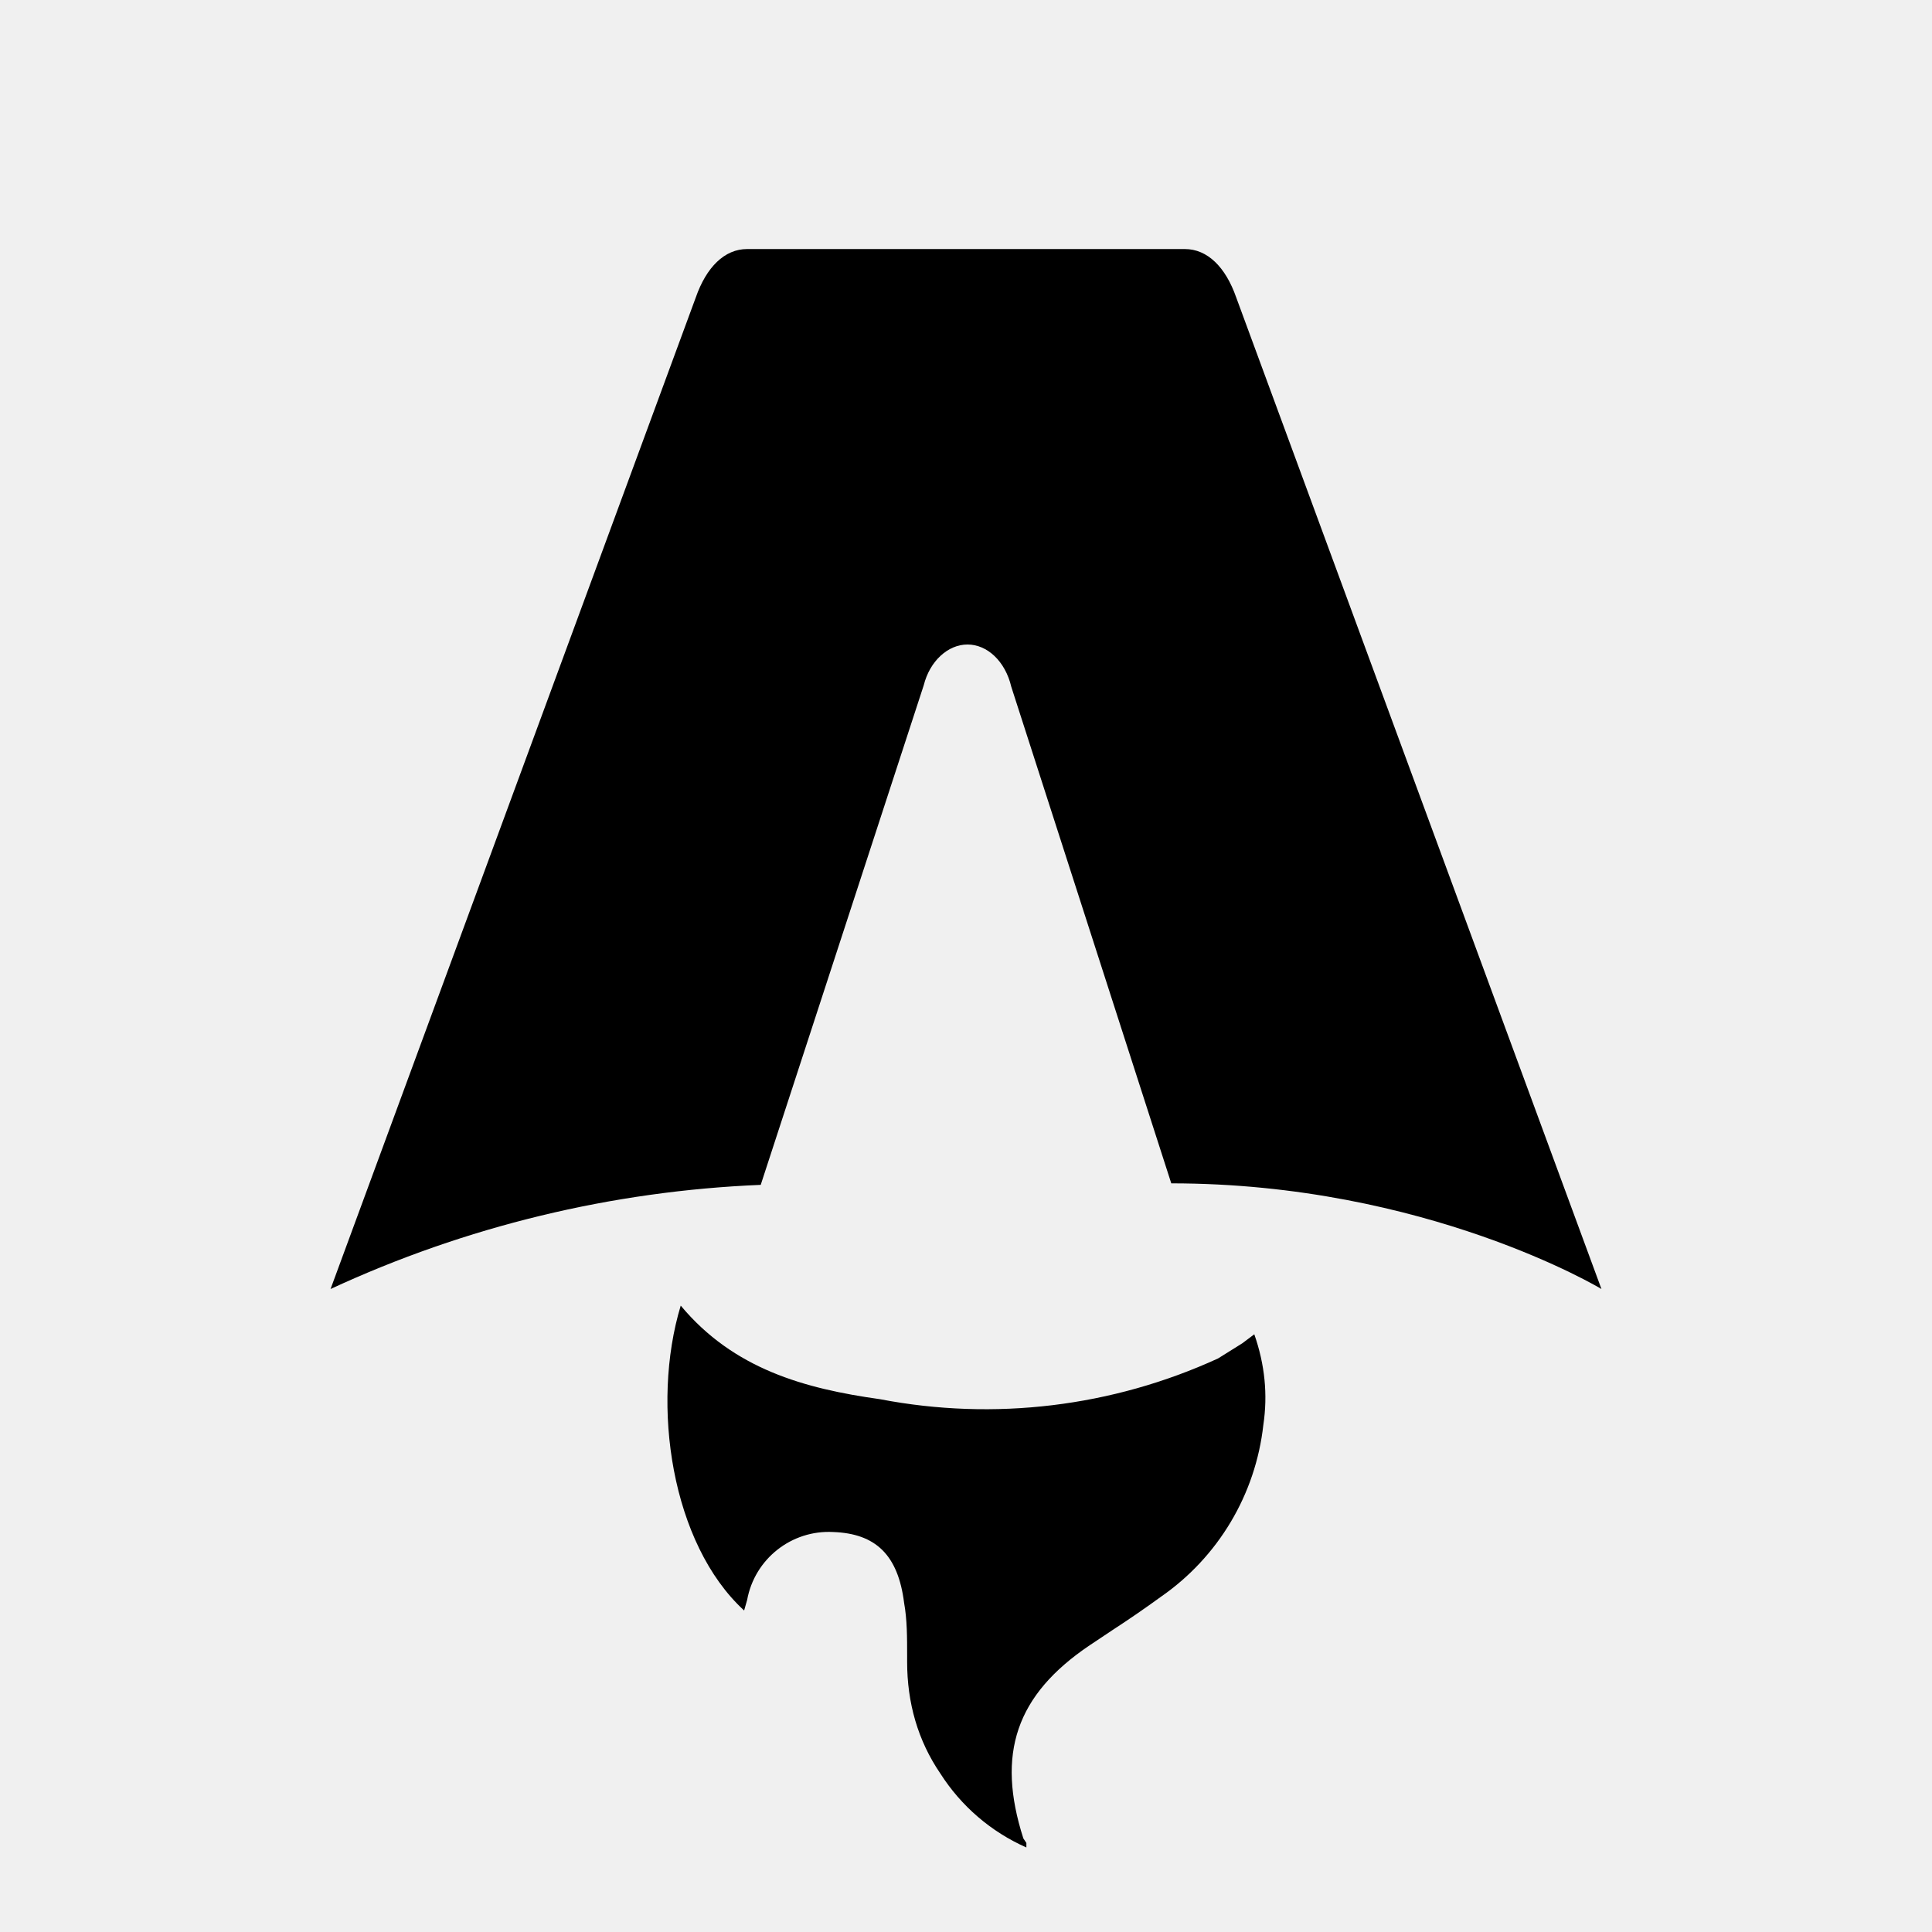
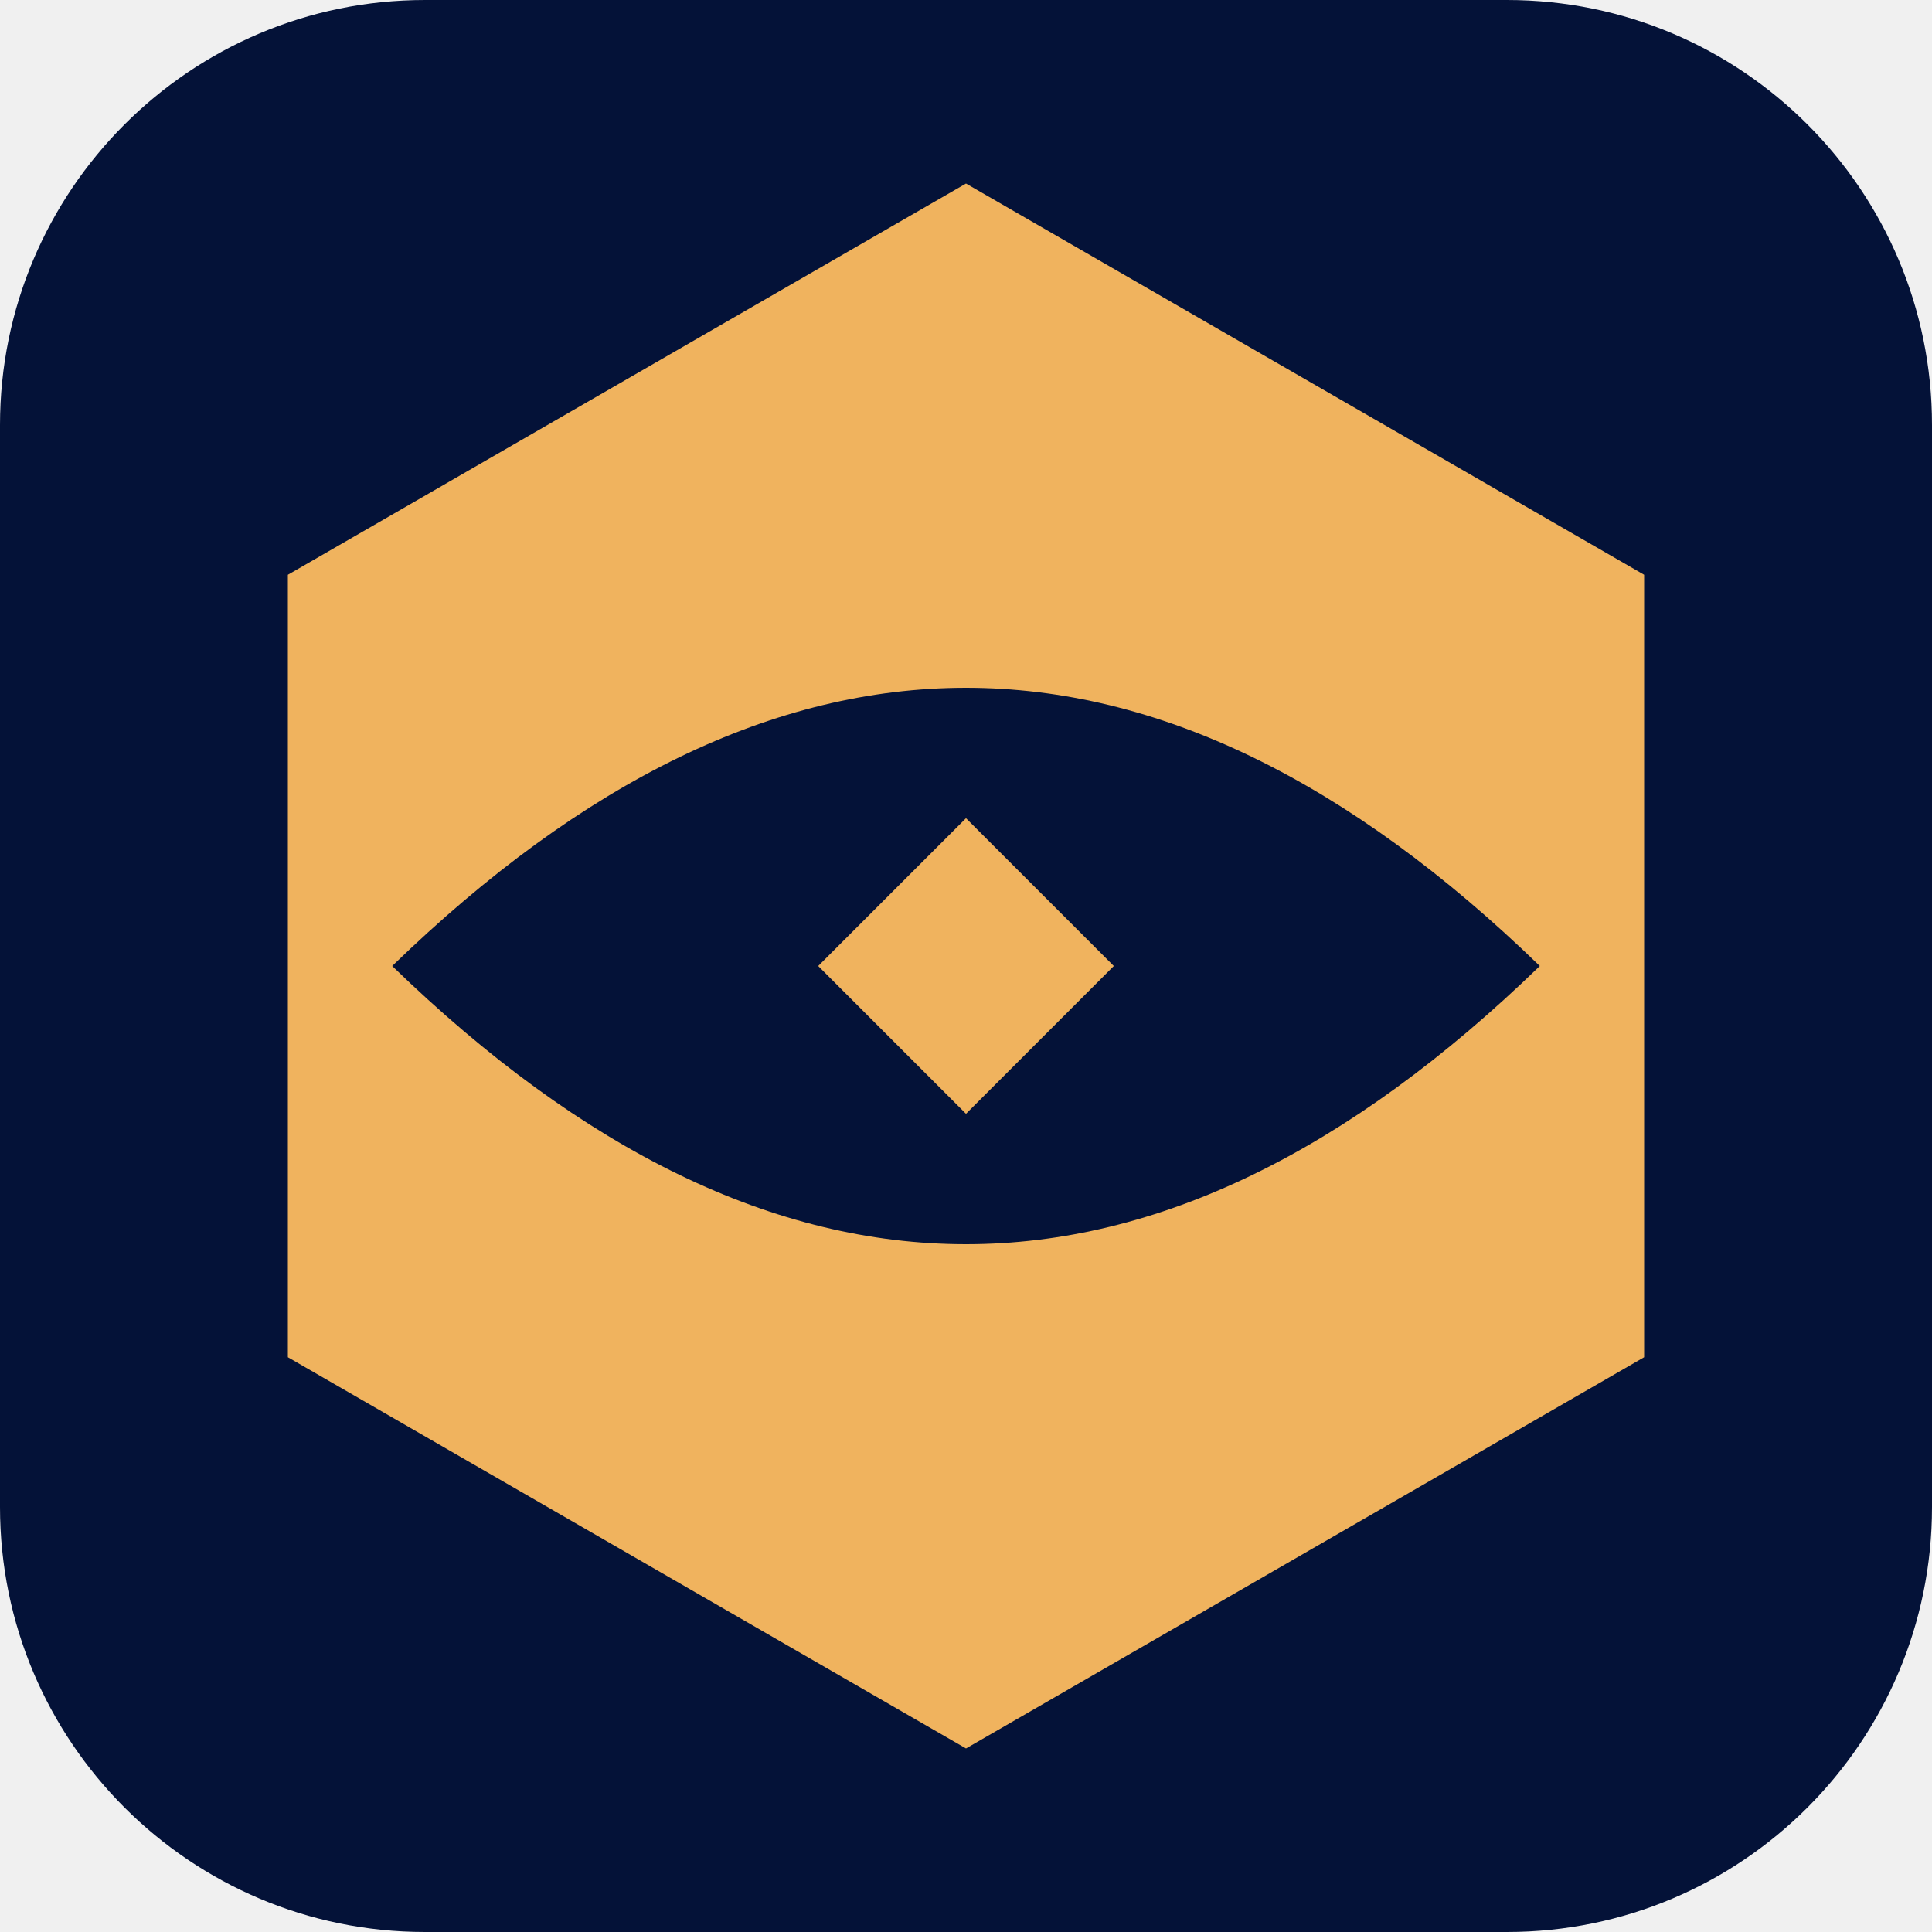
- <svg xmlns="http://www.w3.org/2000/svg" fill="none" viewBox="0 0 128 128">
-   <path d="M50.4 78.5a75.1 75.1 0 0 0-28.5 6.9l24.2-65.7c.7-2 1.9-3.2 3.4-3.2h29c1.5 0 2.7 1.2 3.4 3.2l24.2 65.7s-11.6-7-28.5-7L67 45.5c-.4-1.7-1.6-2.8-2.9-2.8-1.3 0-2.5 1.1-2.9 2.7L50.4 78.5Zm-1.1 28.2Zm-4.2-20.2c-2 6.6-.6 15.8 4.2 20.2a17.5 17.5 0 0 1 .2-.7 5.5 5.5 0 0 1 5.7-4.5c2.8.1 4.3 1.5 4.7 4.7.2 1.1.2 2.3.2 3.5v.4c0 2.7.7 5.2 2.2 7.4a13 13 0 0 0 5.7 4.9v-.3l-.2-.3c-1.8-5.6-.5-9.5 4.4-12.8l1.5-1a73 73 0 0 0 3.2-2.2 16 16 0 0 0 6.8-11.4c.3-2 .1-4-.6-6l-.8.6-1.6 1a37 37 0 0 1-22.4 2.7c-5-.7-9.7-2-13.2-6.2Z" />
-   <style>
-         path { fill: #000; }
-         @media (prefers-color-scheme: dark) {
-             path { fill: #FFF; }
-         }
-     </style>
+ <svg xmlns="http://www.w3.org/2000/svg" viewBox="0 0 100.00 100.00" width="100" height="100" role="img" aria-label="Ruyat Tech">
+   <rect width="100" height="100" rx="22" fill="#041238" />
+   <path fill="#F0B35E" fill-rule="evenodd" transform="translate(5.000 5.000) scale(0.9)" d="M50 5 L89 27.5 V72.5 L50 95 L11 72.5 V27.5 Z M17 50 Q50 18 83 50 Q50 82 17 50 Z M50 41.5 L58.5 50 L50 58.5 L41.5 50 Z" />
</svg>
